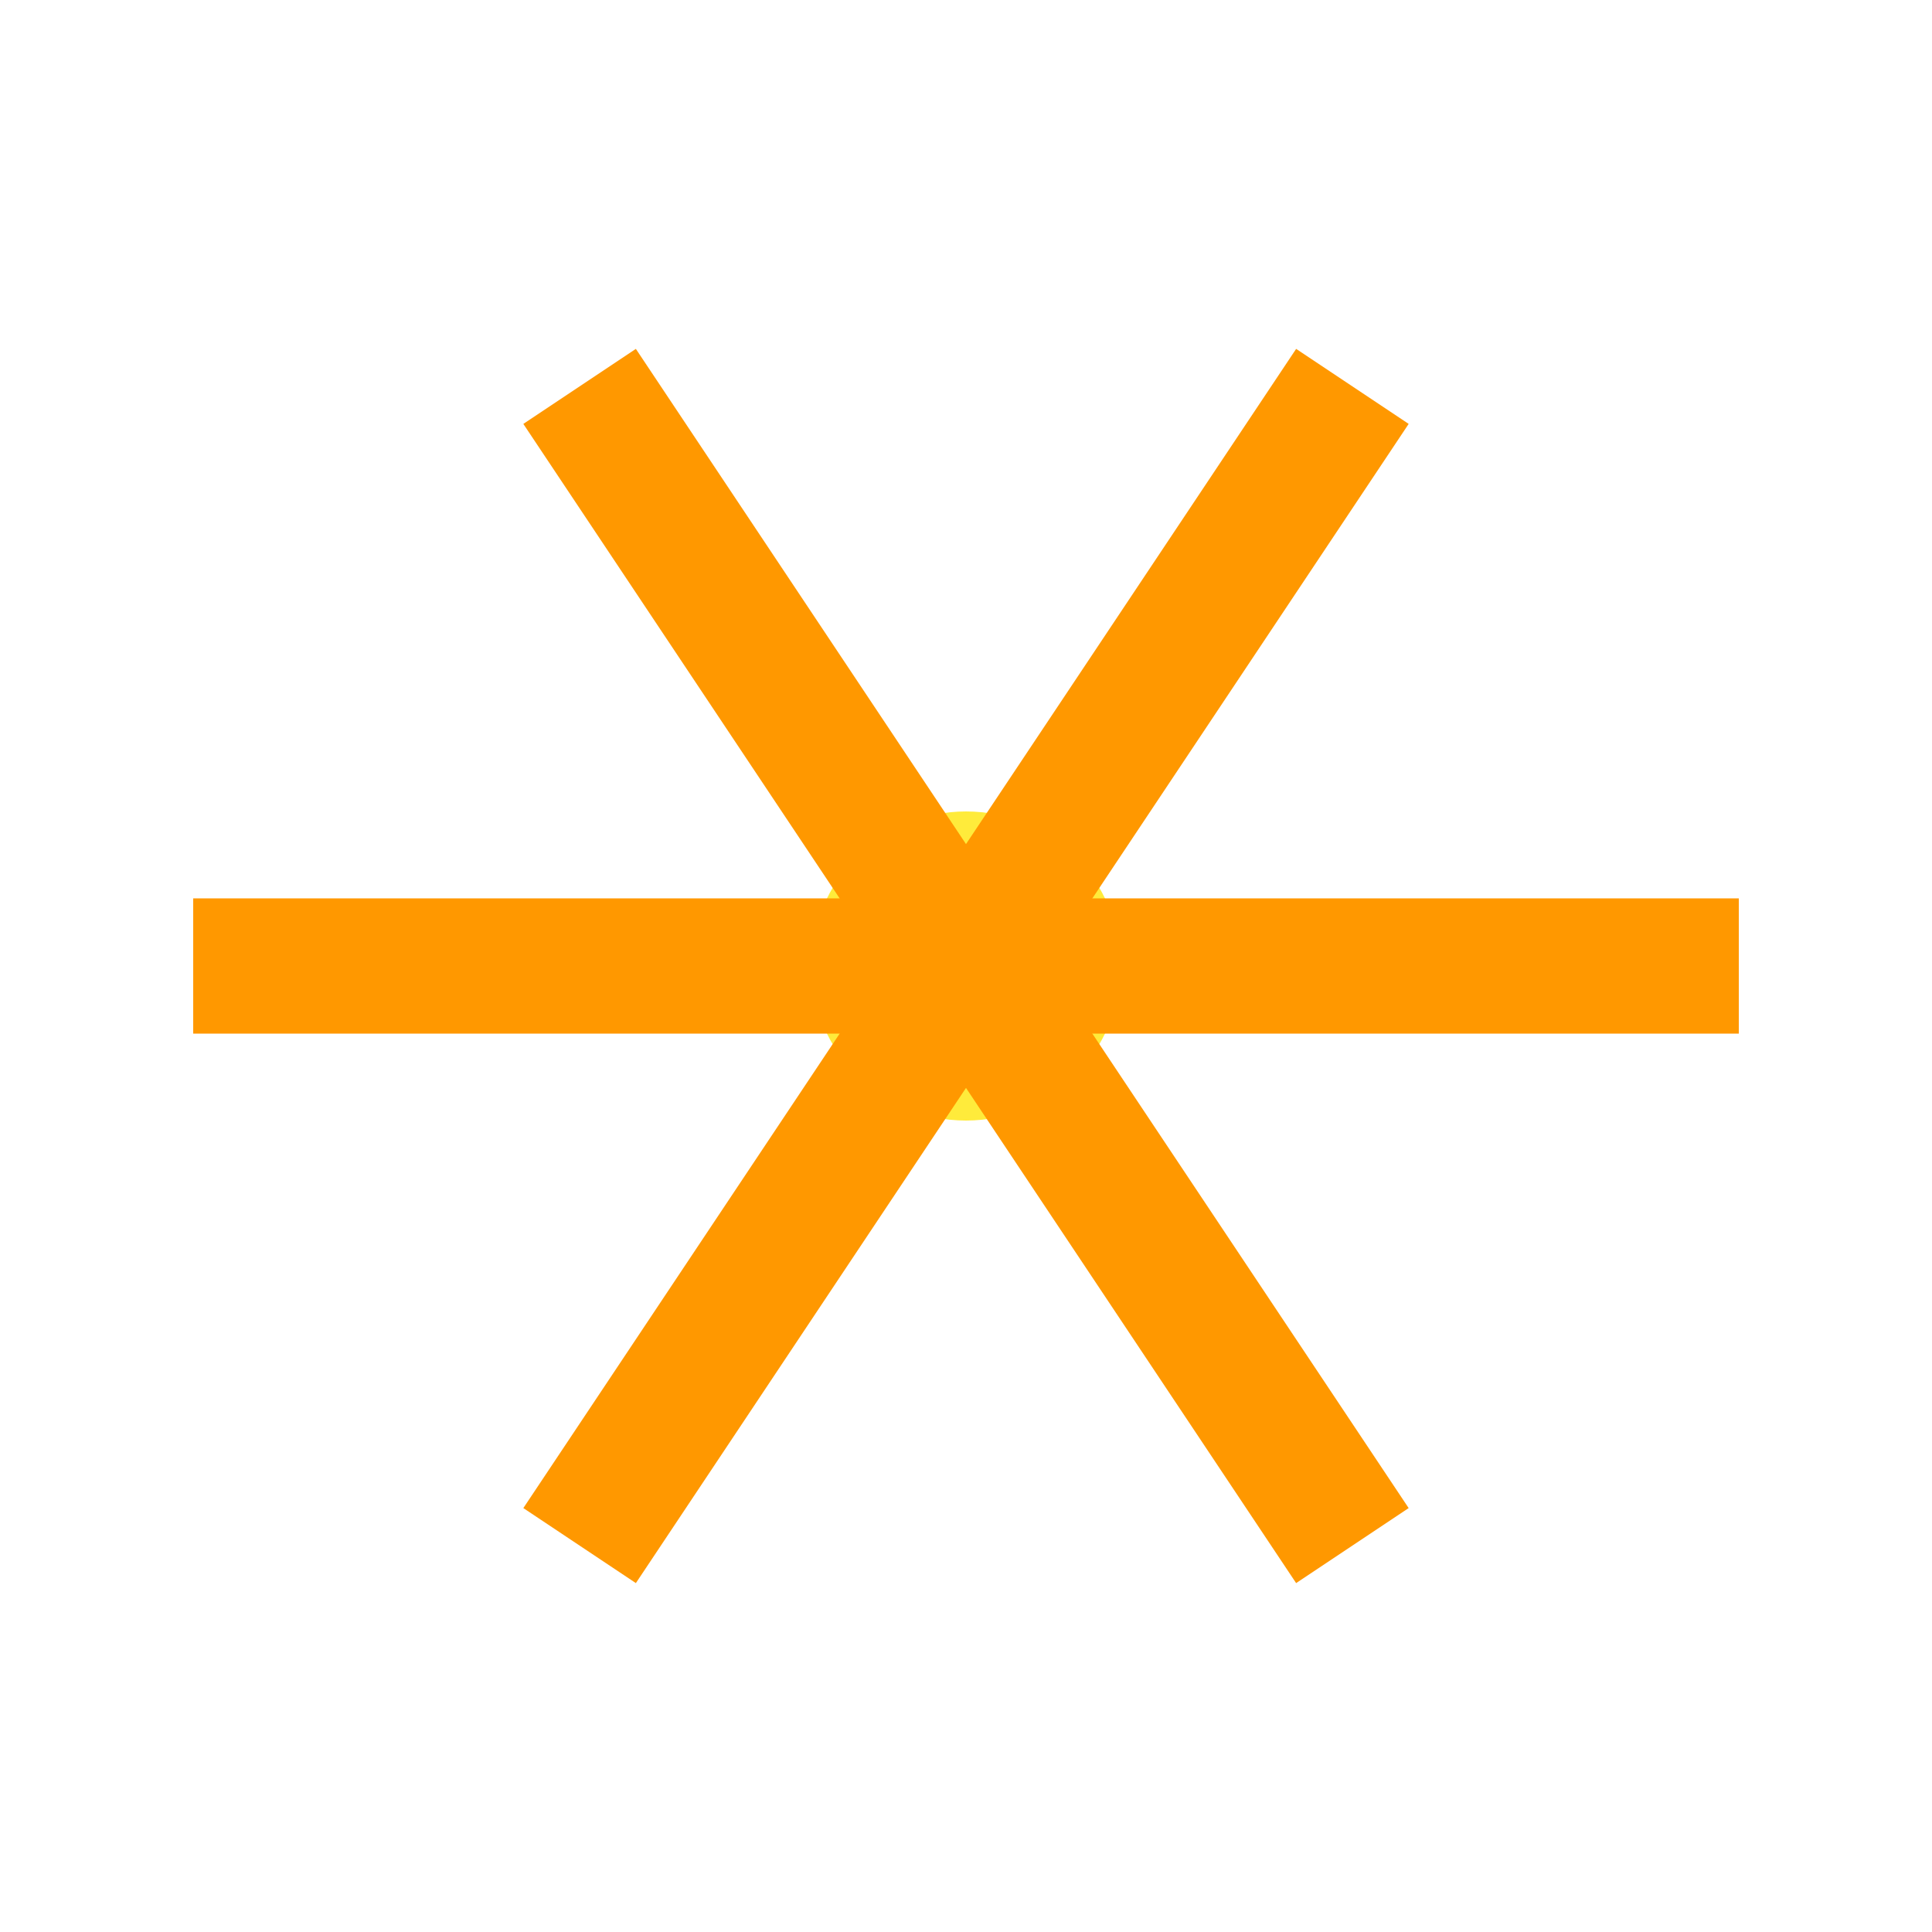
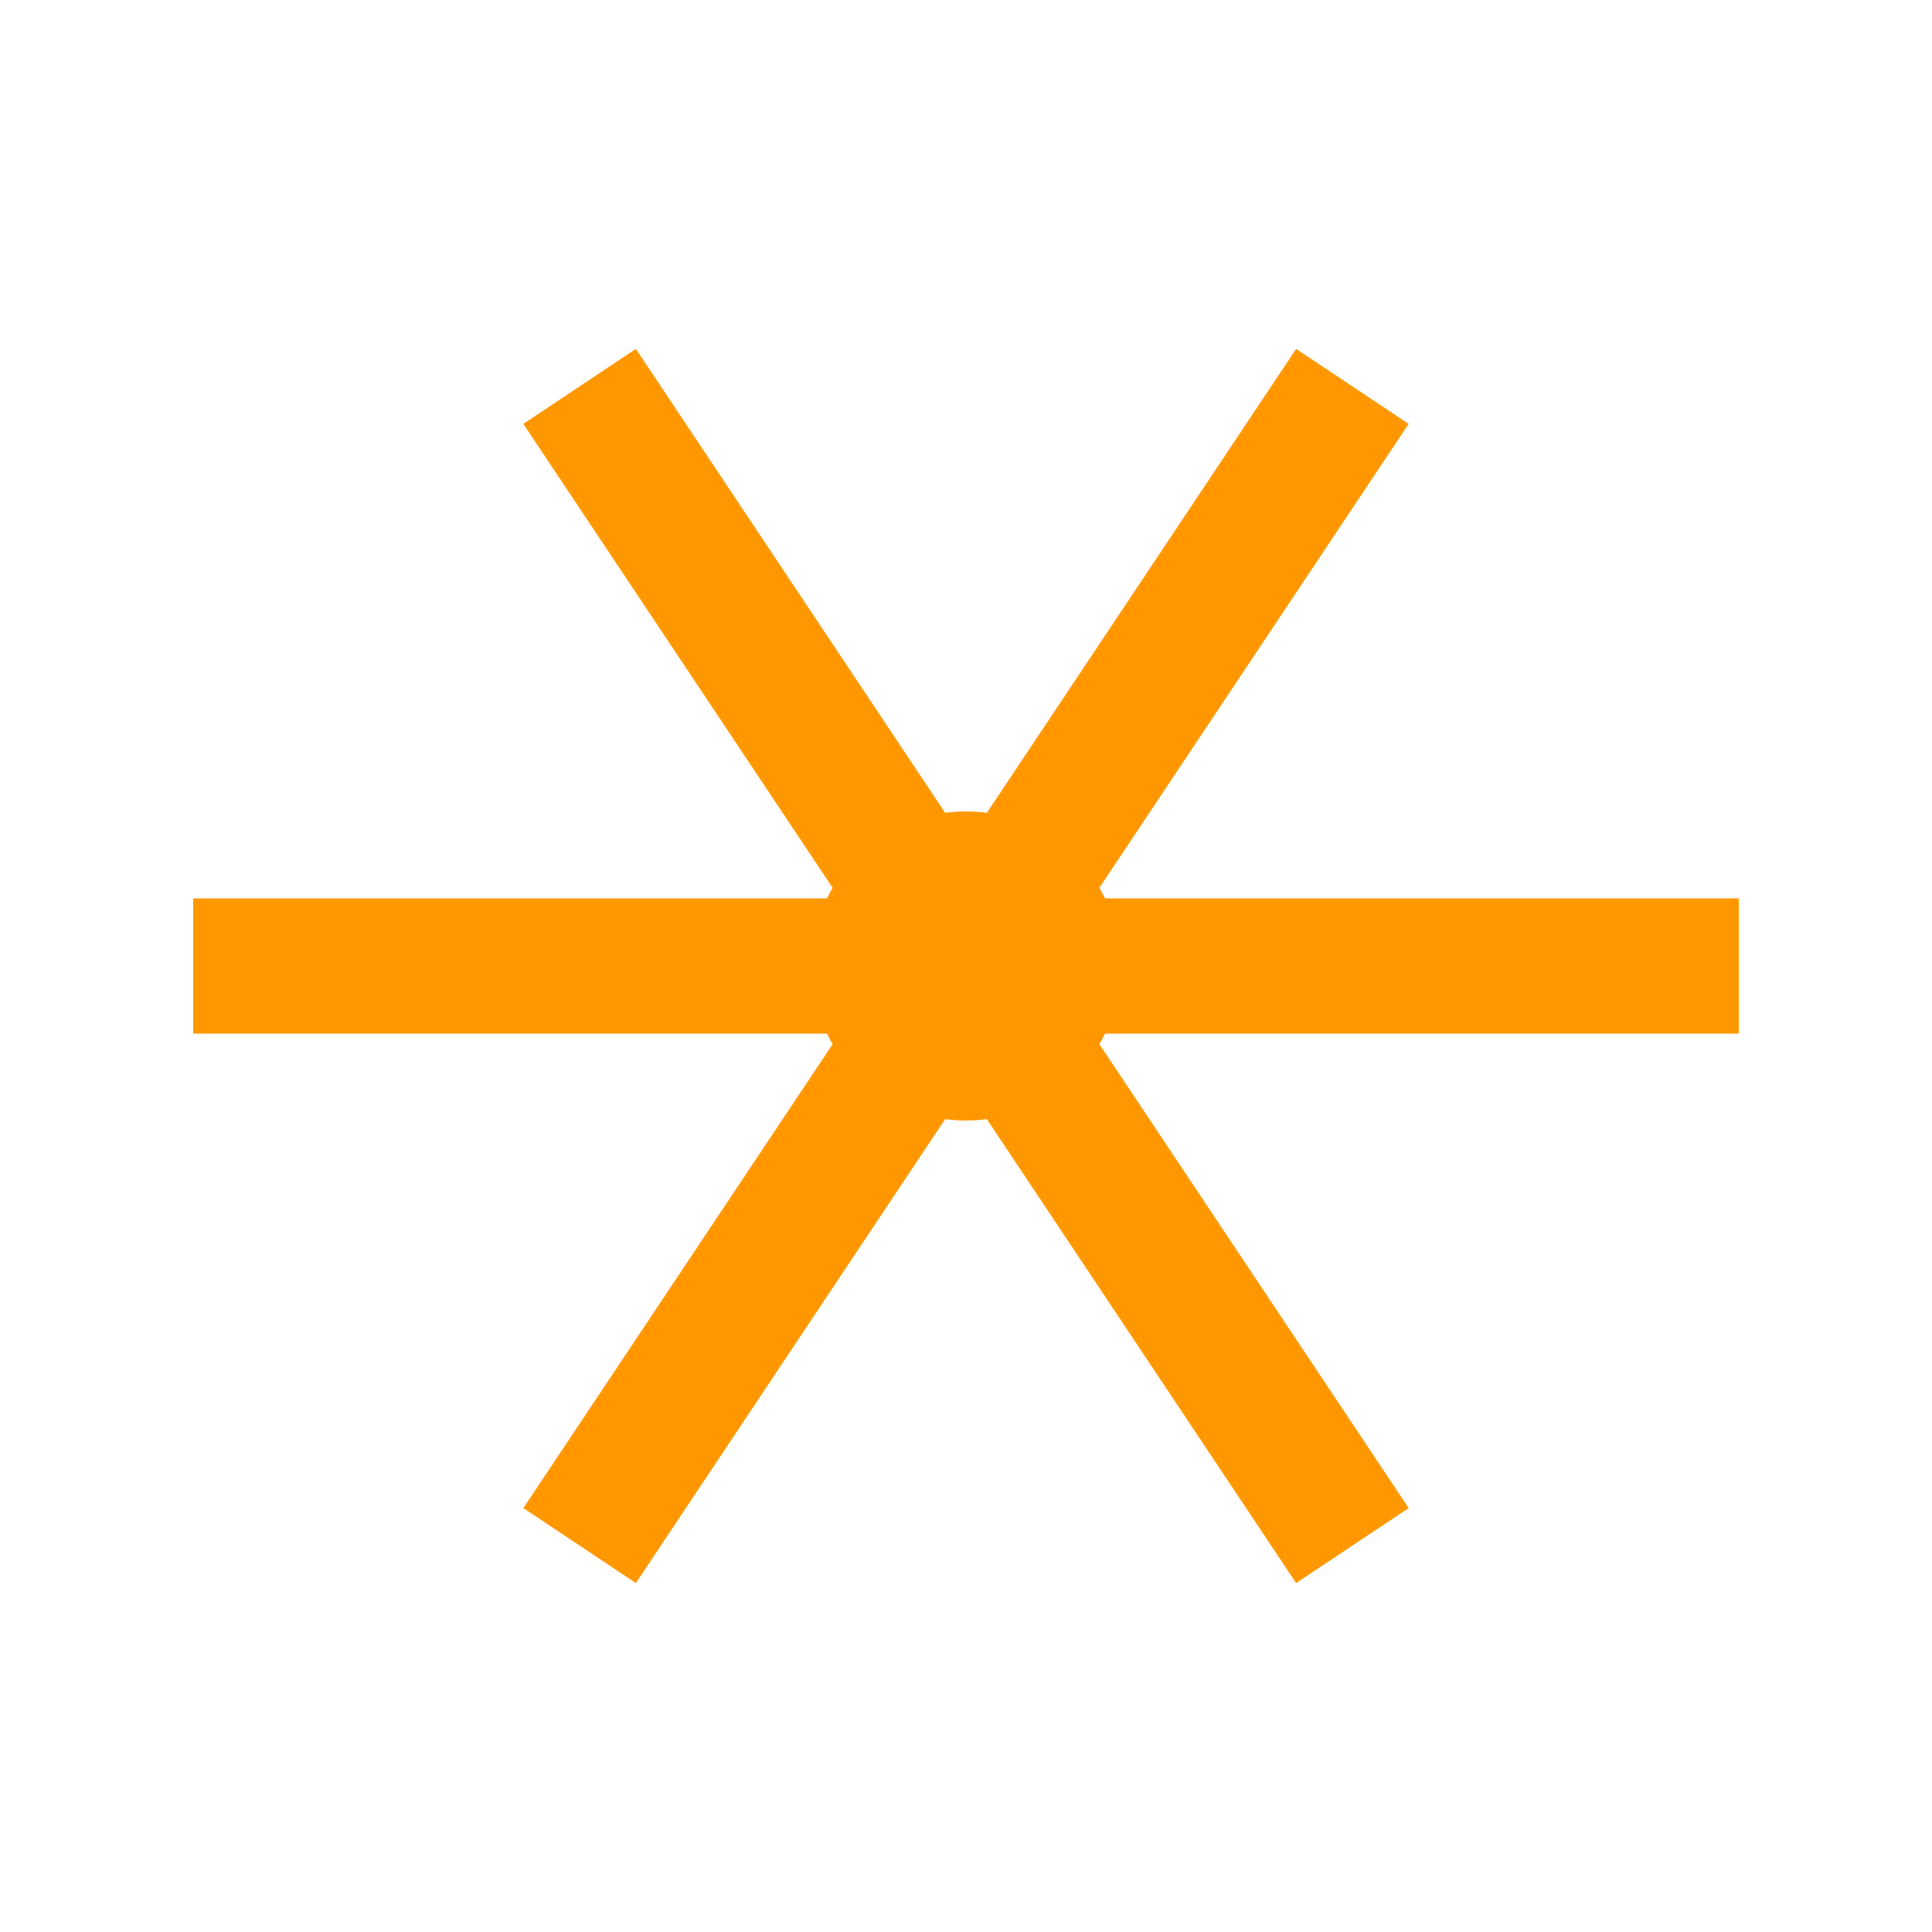
<svg xmlns="http://www.w3.org/2000/svg" viewBox="0 0 100 100" width="100" height="100">
-   <circle cx="50" cy="50" r="8" fill="#FFEB3B" />
+   <circle cx="50" cy="50" r="8" fill="#FF9800" />
  <line x1="50" y1="50" x2="90" y2="50" stroke="#FF9800" stroke-width="7" />
  <line x1="50" y1="50" x2="70" y2="80" stroke="#FF9800" stroke-width="7" />
  <line x1="50" y1="50" x2="30" y2="80" stroke="#FF9800" stroke-width="7" />
  <line x1="50" y1="50" x2="10" y2="50" stroke="#FF9800" stroke-width="7" />
  <line x1="50" y1="50" x2="30" y2="20" stroke="#FF9800" stroke-width="7" />
  <line x1="50" y1="50" x2="70" y2="20" stroke="#FF9800" stroke-width="7" />
</svg>
